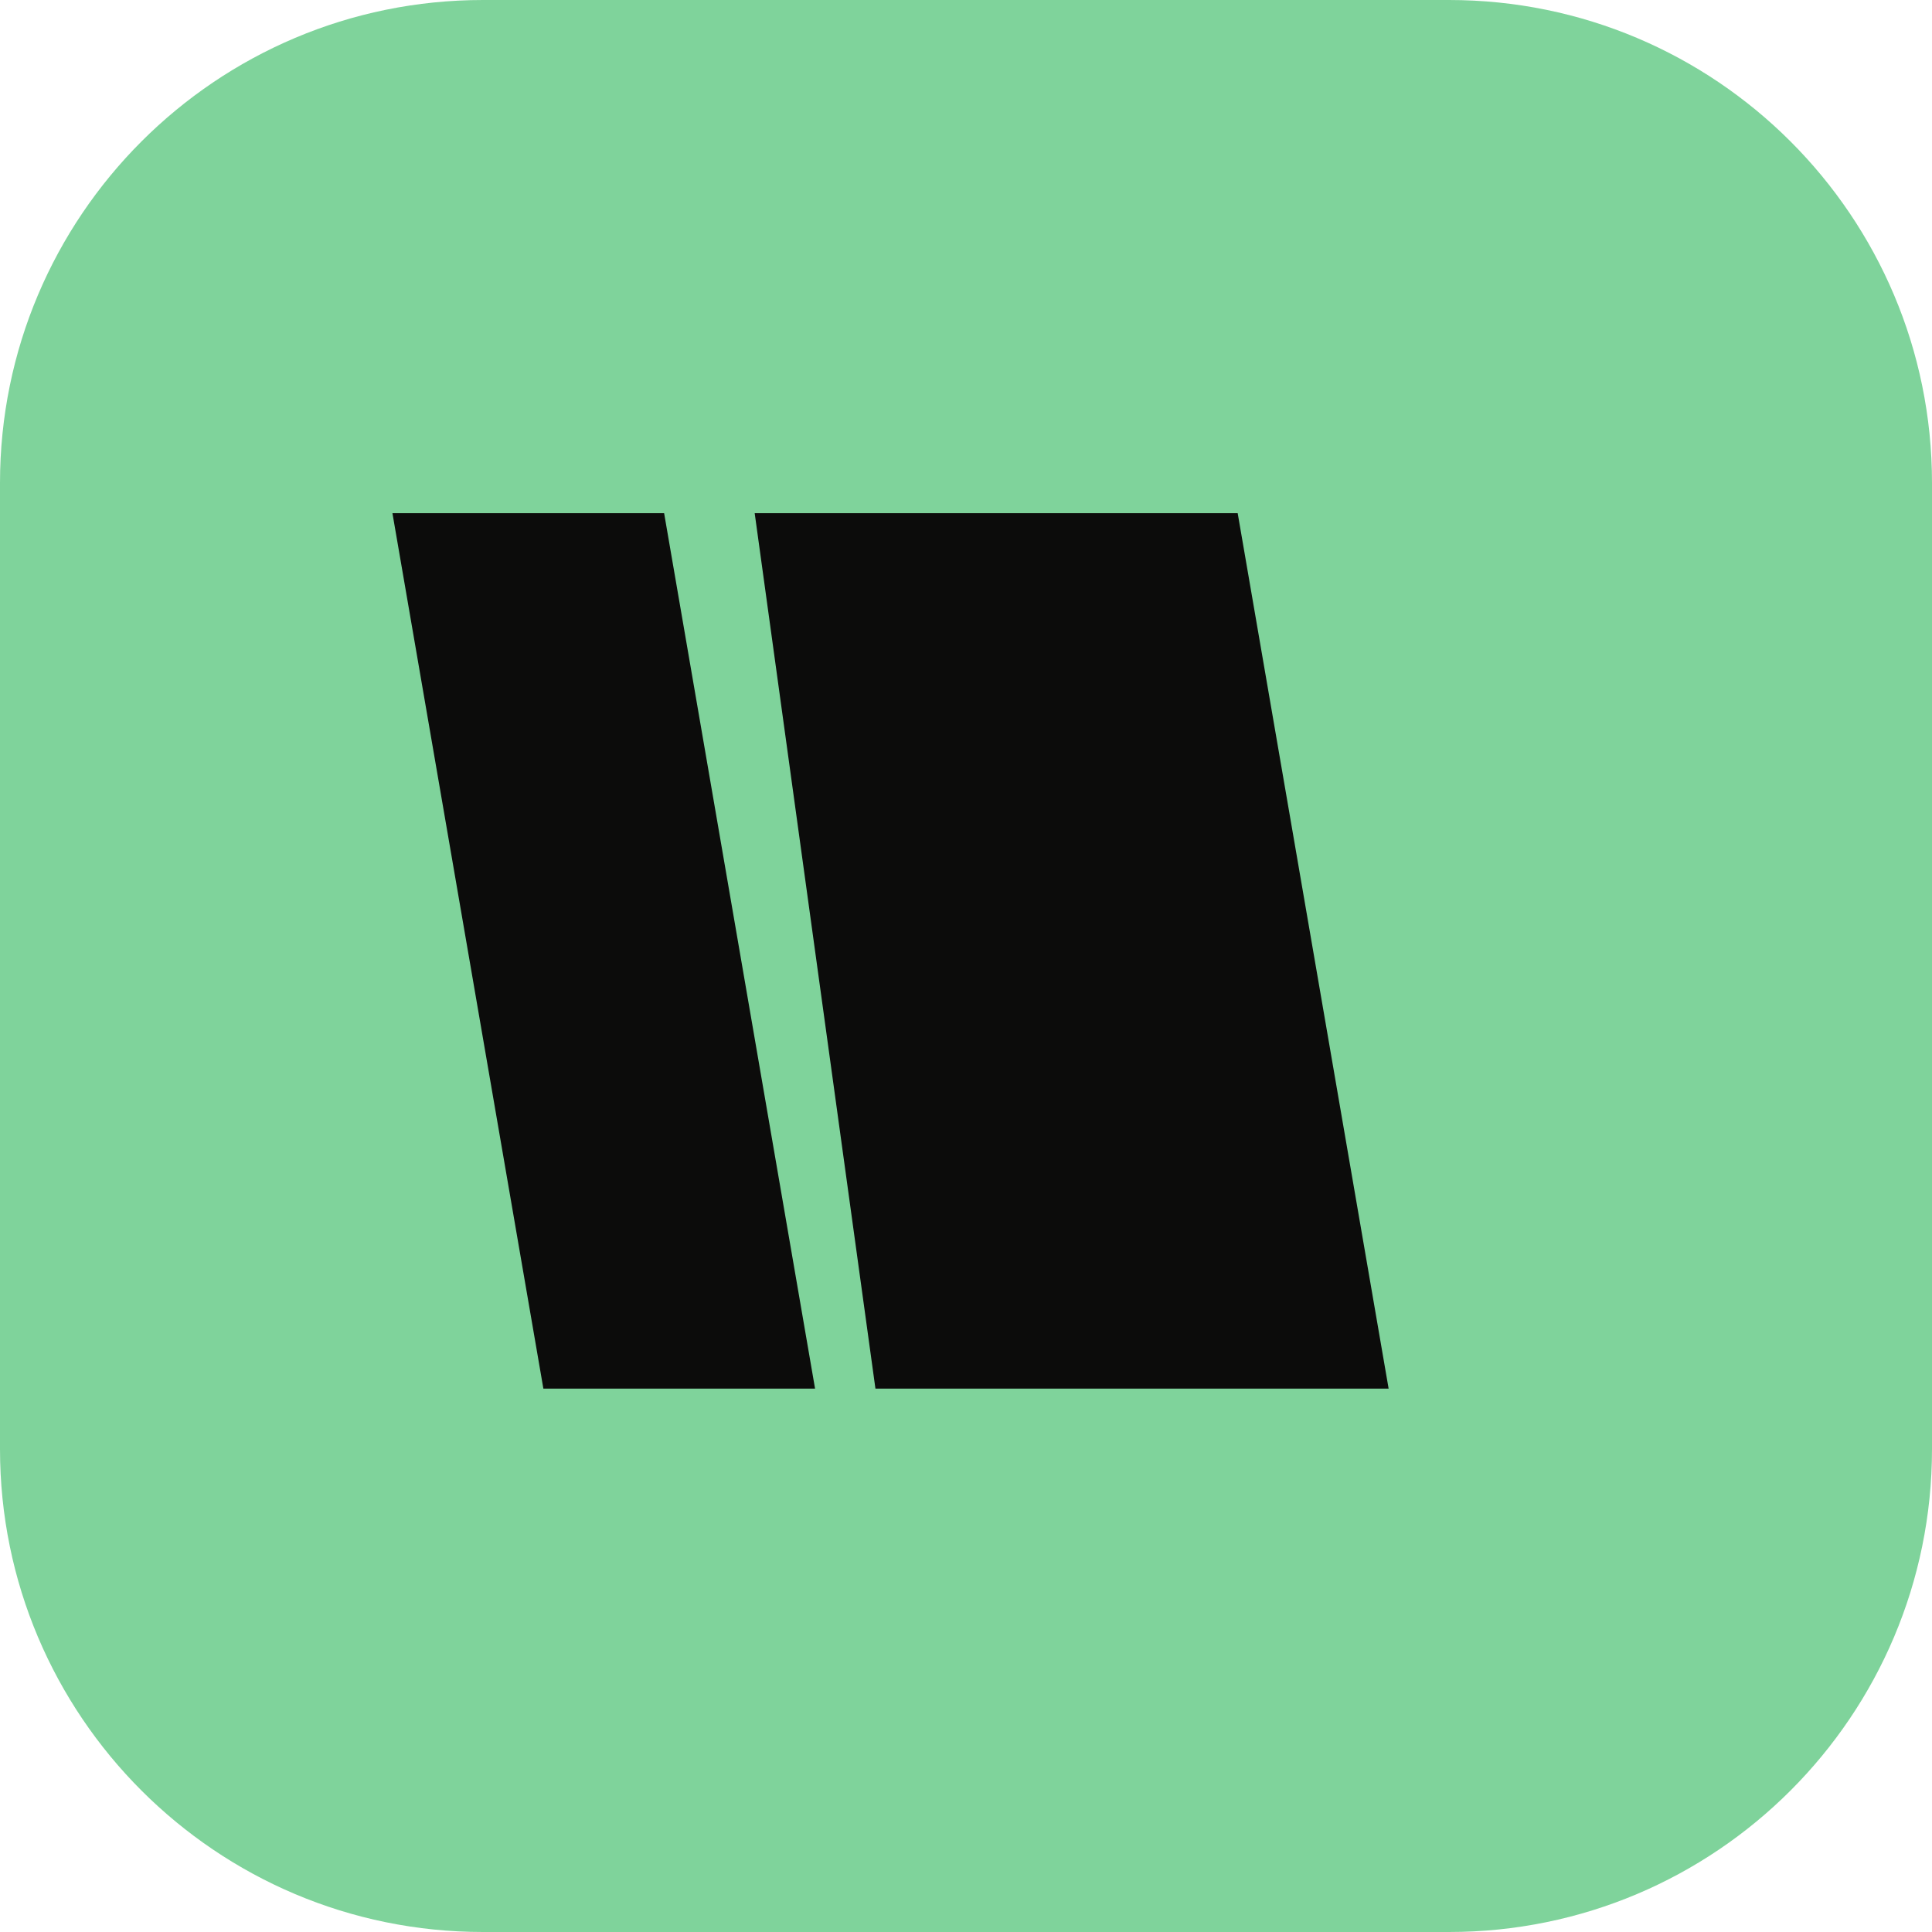
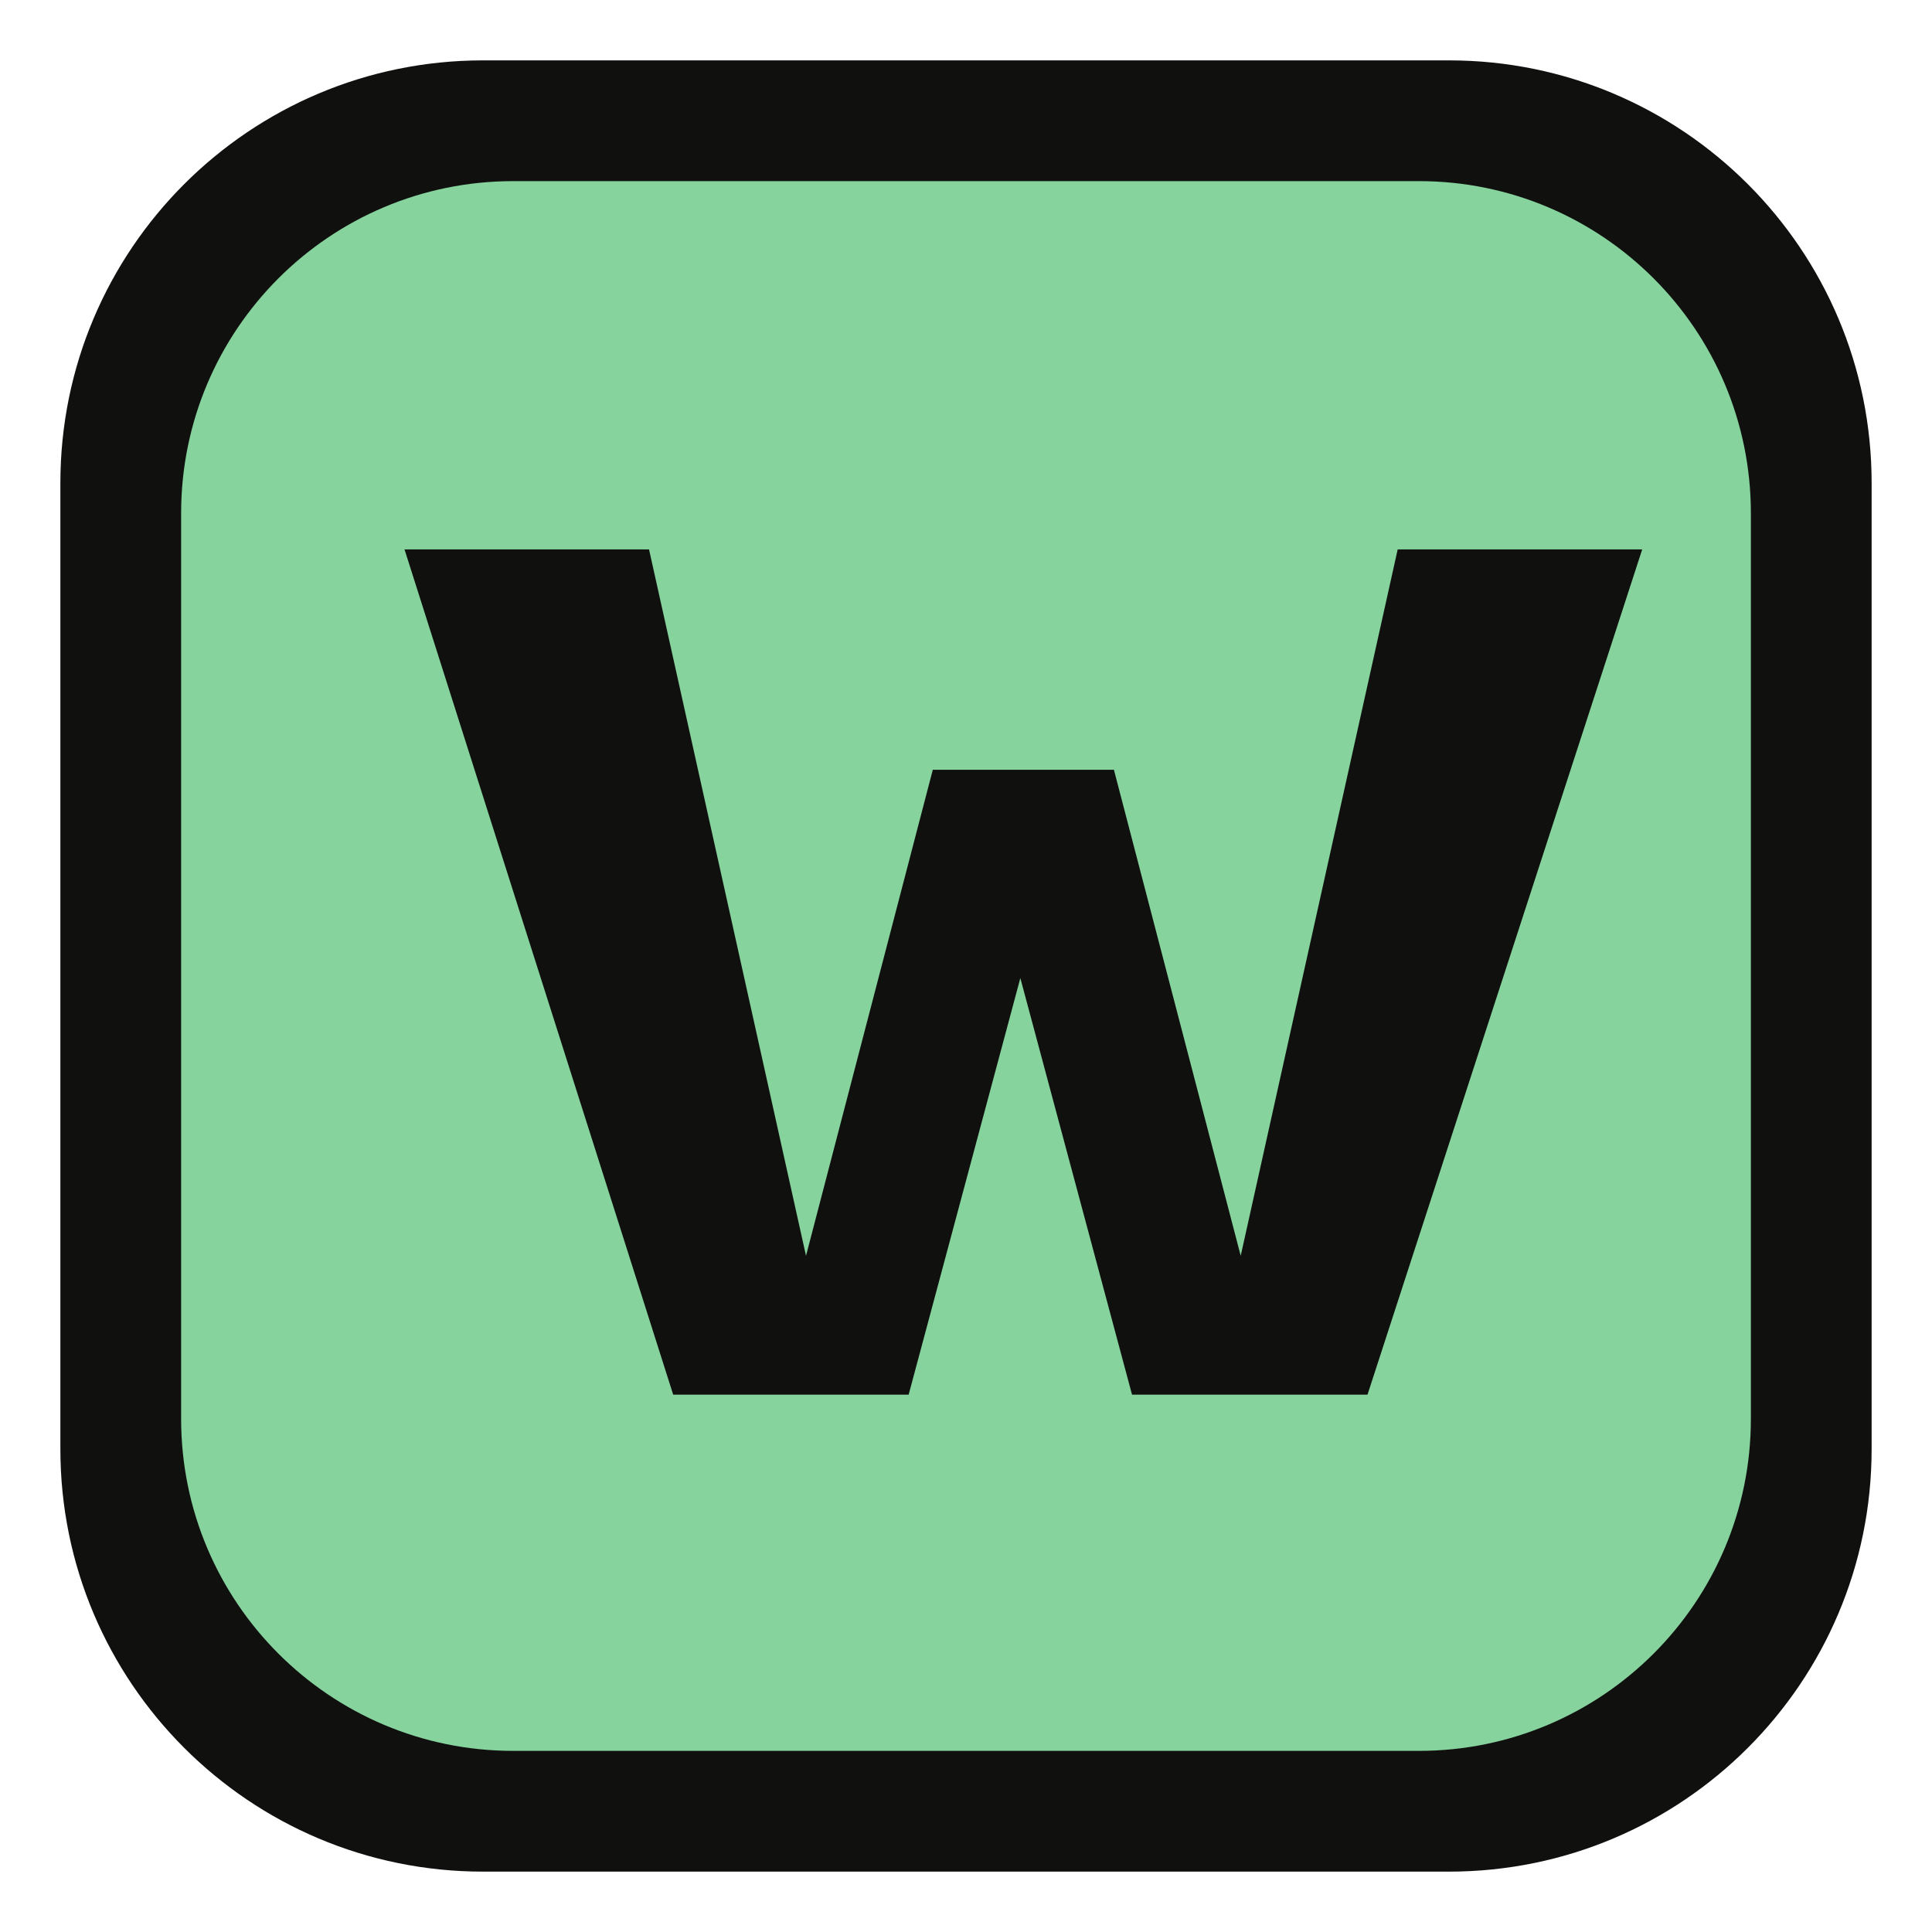
<svg xmlns="http://www.w3.org/2000/svg" viewBox="0 0 64 64">
-   <rect width="64" height="64" rx="16" fill="#7fd39b" />
-   <path d="M13 17h9l5 29h-9zm20 0h8l5 29h-9zm-8 0h8l4 29h-8z" fill="#0c0c0b" />
+   <rect x="2" y="2" width="60" height="60" rx="14" fill="#10110f" />
+   <rect x="6" y="6" width="52" height="52" rx="11" fill="#86d39d" />
+   <path d="M13.4 18.2h8.1l5.2 23.4 4.2-16.1h6l4.2 16.1 5.2-23.4h8.1l-9.1 28h-7.8l-3.7-13.8-3.7 13.8h-7.8l-8.9-28Z" fill="#10110f" />
</svg>
